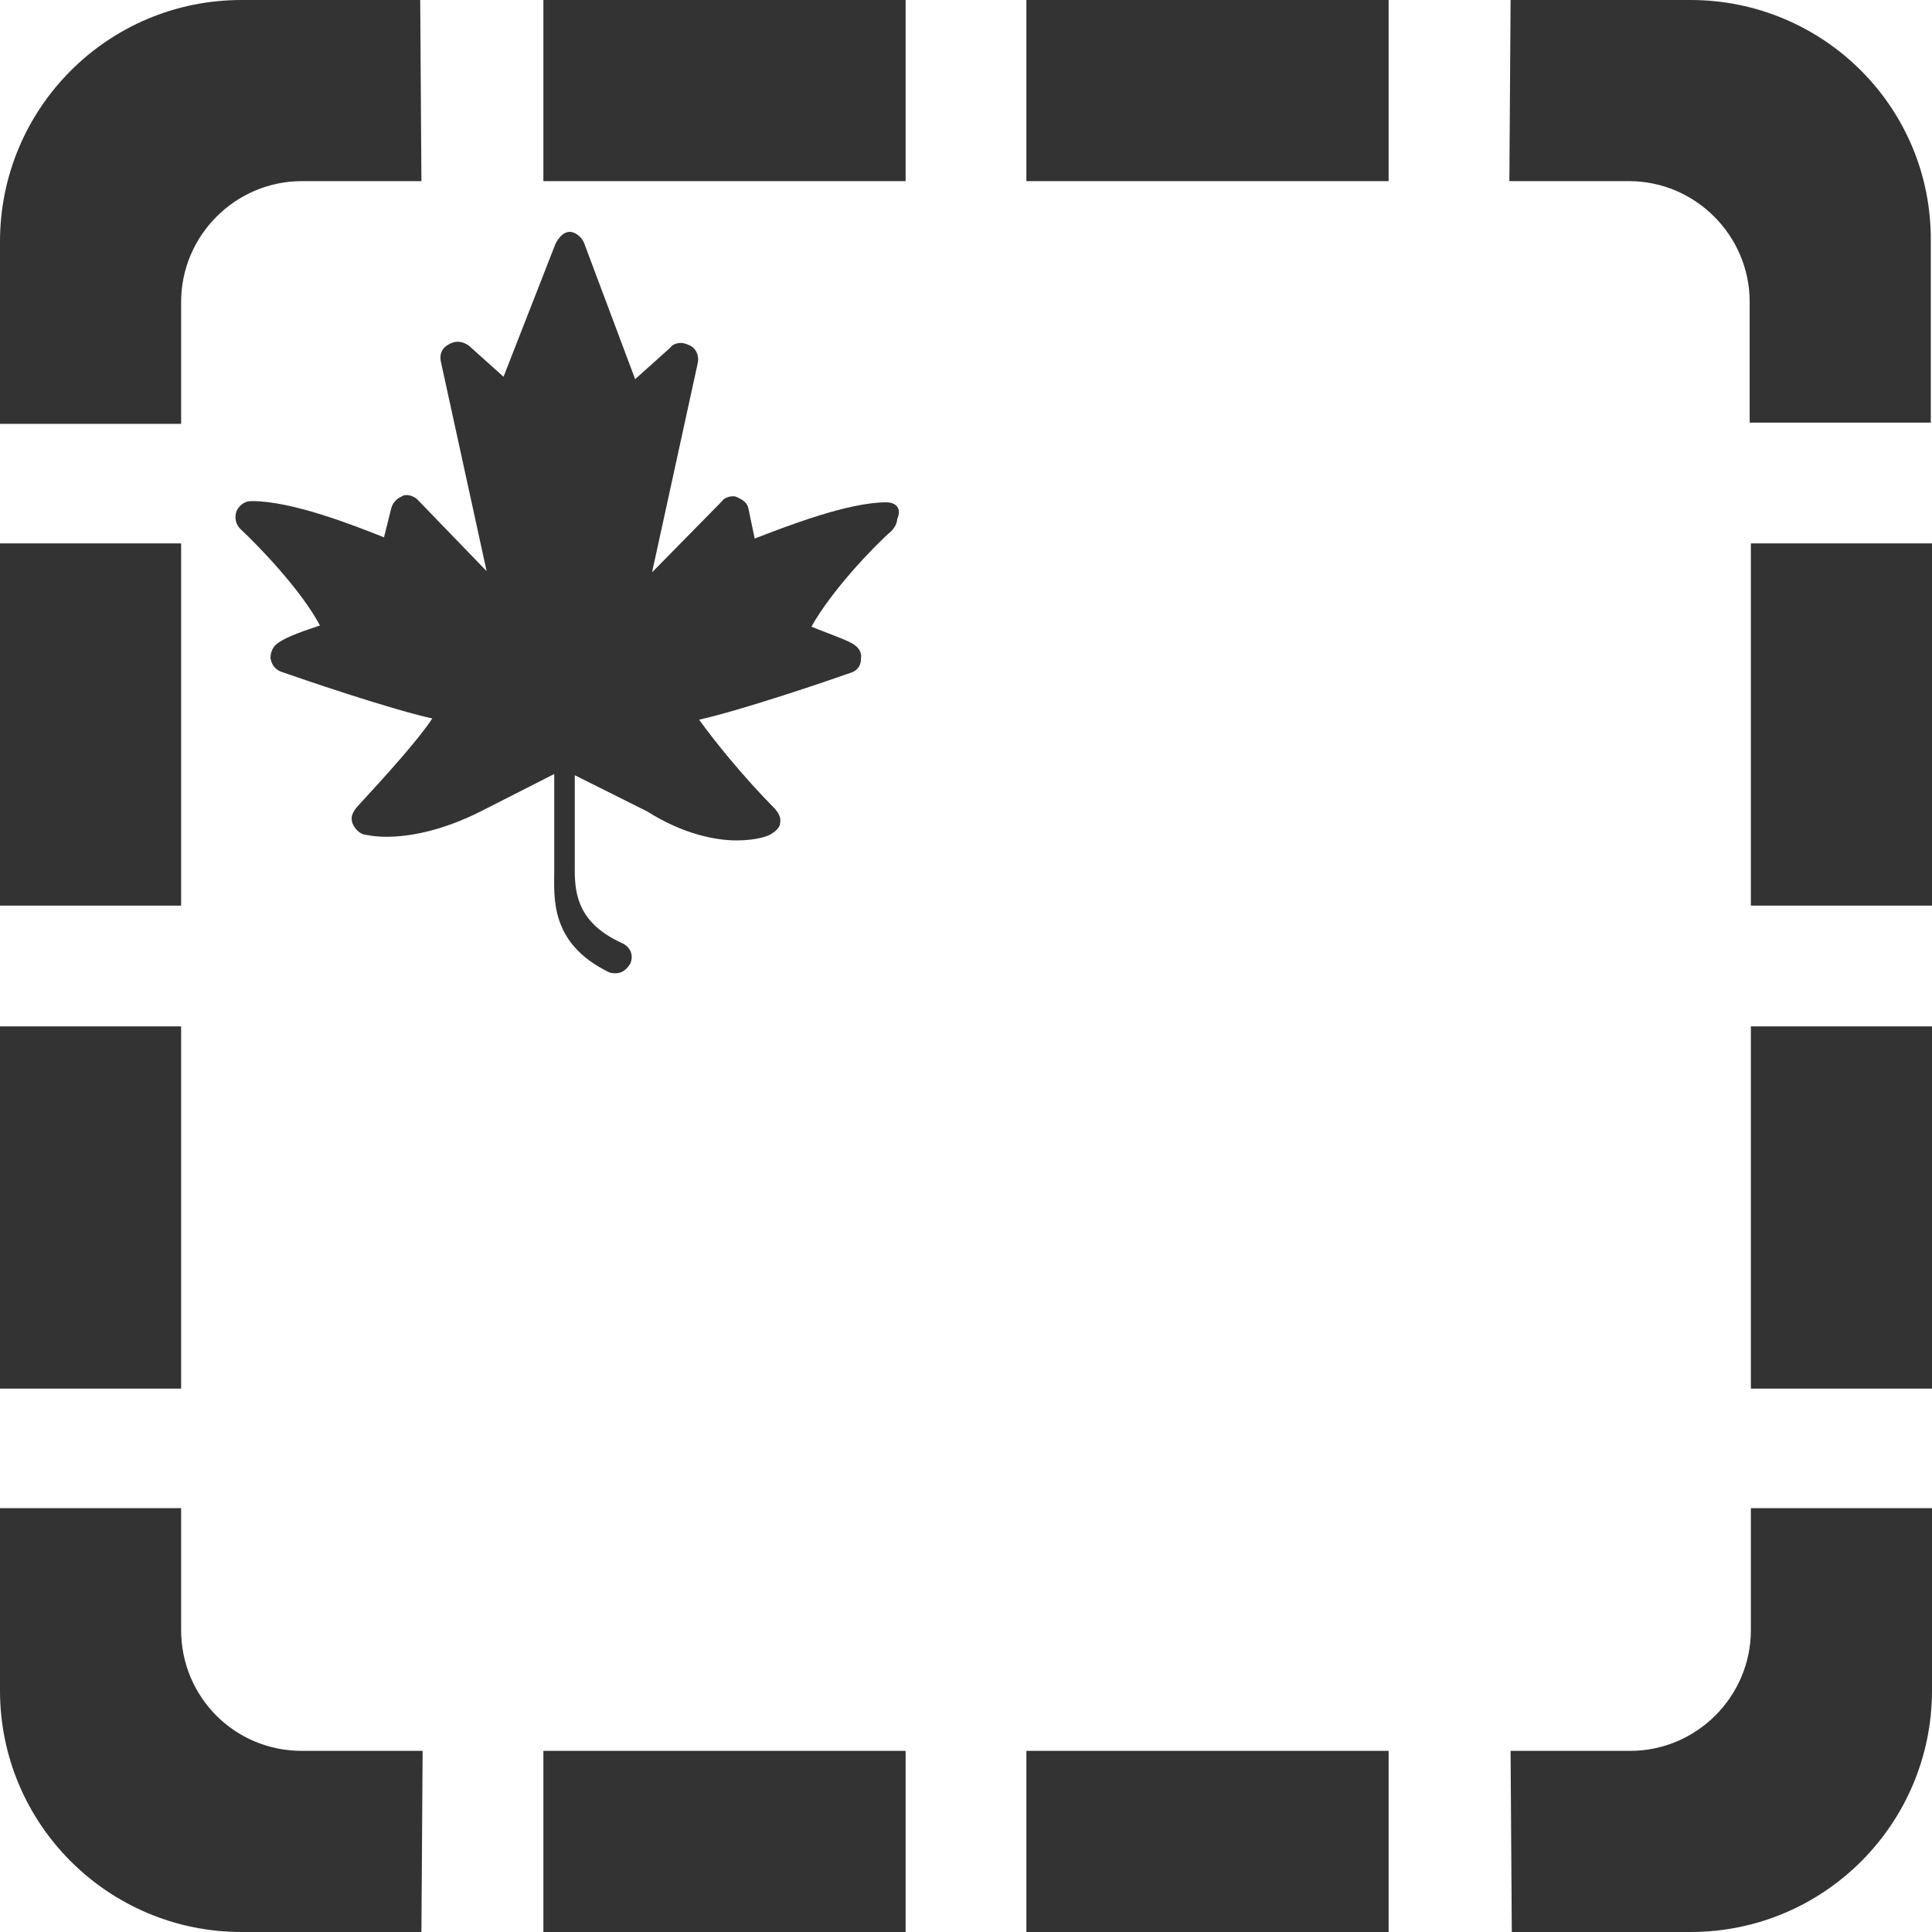
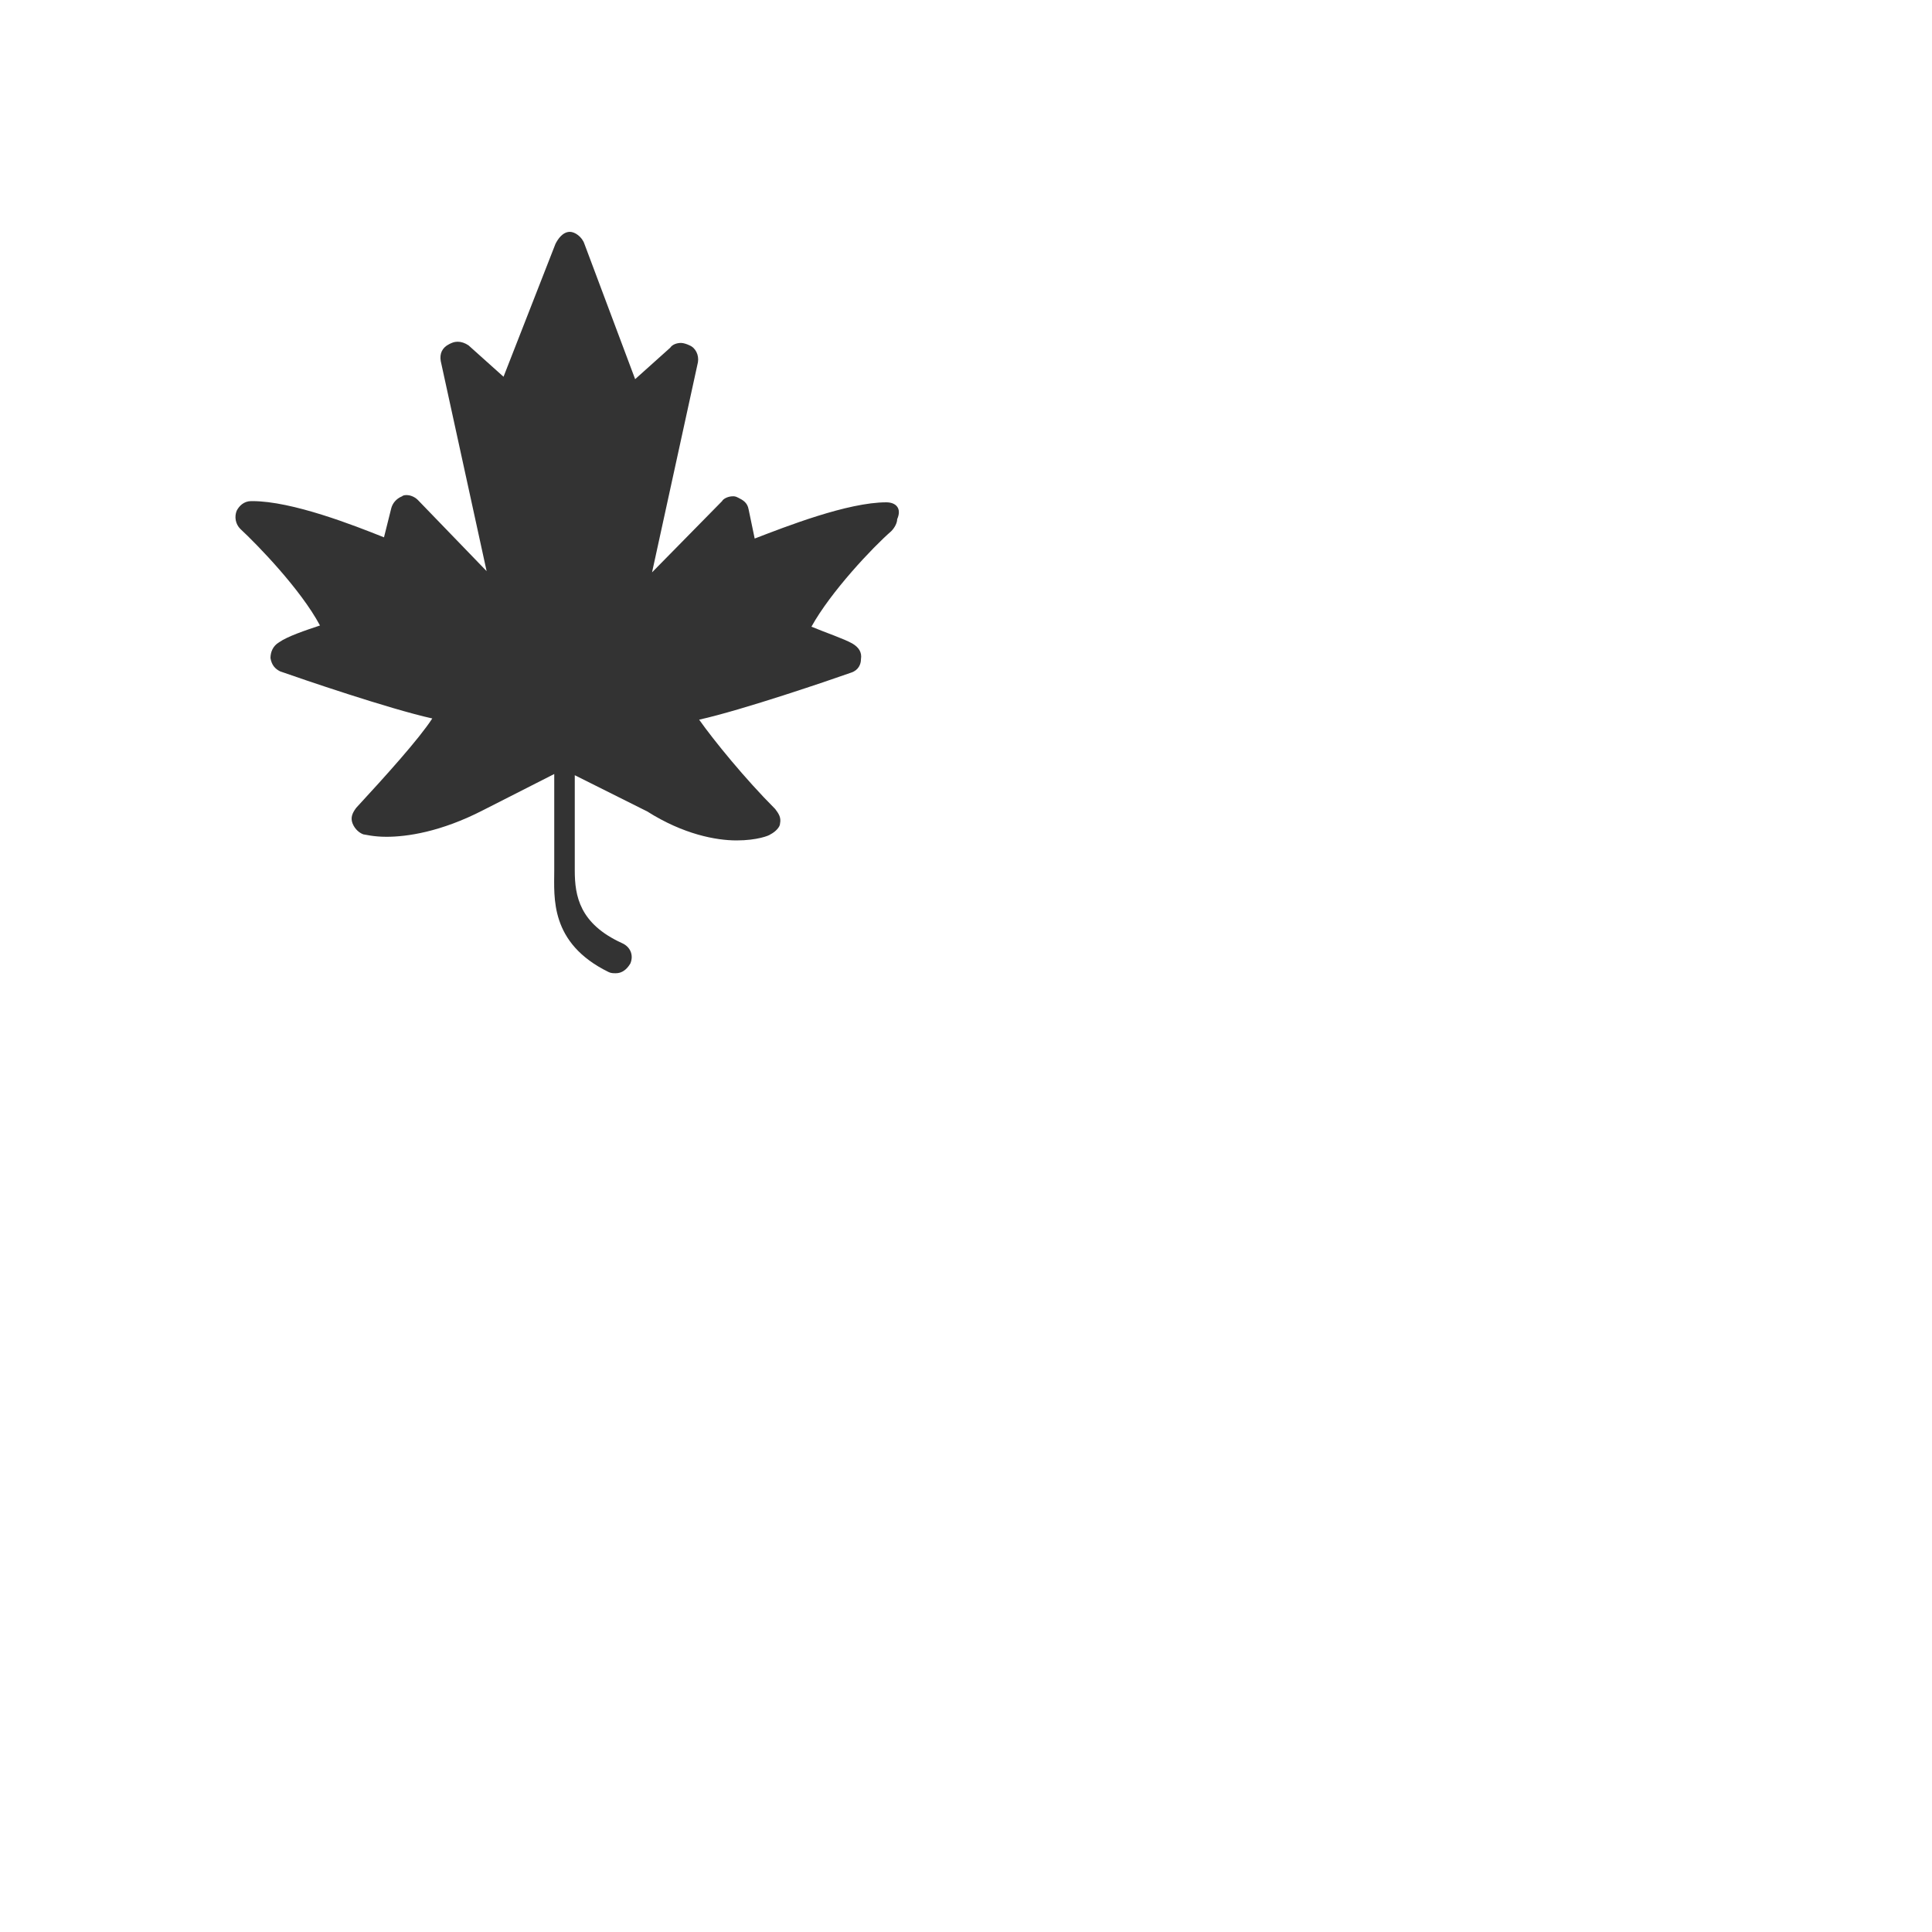
<svg xmlns="http://www.w3.org/2000/svg" version="1.1" id="Layer_1" x="0px" y="0px" width="100px" height="100px" viewBox="45 -45.1 160 160" style="enable-background:new 45 -45.1 160 160;" xml:space="preserve">
  <style type="text/css">
	.st0{fill:#333333;}
</style>
-   <path class="st0" d="M90,114.9h30v-15H90V114.9z M90-30.1h30v-15H90V-30.1z M65-45.1c-11.1,0-20,9-20,20V-10h15v-10.1  c0-5.5,4.5-10,10-10h9.9l-0.1-15H65z M60,89.9V79.8H45v15.1c0,11.1,9,20,20,20h14.9l0.1-15H70C64.4,99.9,60,95.4,60,89.9z M60-0.1  H45v30h15V-0.1z M130,114.9h30v-15h-30V114.9z M185-45.1h-14.9l-0.1,15h9.9c5.5,0,10,4.5,10,10v10h15v-15  C205-36.2,196-45.1,185-45.1z M190,29.9h15v-30h-15V29.9L190,29.9z M190,89.9c0,5.5-4.5,10-10,10h-9.9l0.1,15H185c11.1,0,20-9,20-20  V79.8h-15V89.9L190,89.9z M130-30.1h30v-15h-30V-30.1z M190,69.9h15v-30h-15V69.9L190,69.9z M60,39.9H45v30h15V39.9z" />
  <path class="st0" d="M118.4-3.5L118.4-3.5C118.3-3.5,118.3-3.5,118.4-3.5C118.3-3.5,118.3-3.5,118.4-3.5c-3.2,0-8.3,2-10.9,3  L107-2.9c-0.1-0.6-0.5-0.8-0.9-1C105.9-4,105.8-4,105.7-4c-0.4,0-0.8,0.2-0.9,0.4L99,2.3l3.8-17.4c0.1-0.6-0.2-1.2-0.7-1.4  c-0.2-0.1-0.5-0.2-0.7-0.2c-0.3,0-0.7,0.1-0.9,0.4l-2.9,2.6l-4.2-11.2c-0.2-0.6-0.8-1-1.2-1l0,0c-0.6,0-1,0.6-1.2,1l-4.3,11  l-2.9-2.6c-0.3-0.2-0.6-0.3-0.9-0.3c-0.3,0-0.5,0.1-0.7,0.2c-0.6,0.3-0.8,0.8-0.7,1.4l3.8,17.4l-5.7-5.9c-0.3-0.3-0.7-0.4-0.9-0.4  c-0.1,0-0.3,0-0.4,0.1c-0.5,0.2-0.8,0.6-0.9,1l-0.6,2.4c-2.5-1-7.6-3-10.9-3c0,0,0,0-0.1,0c-0.6,0-1,0.4-1.2,0.8  c-0.2,0.5-0.1,1.1,0.3,1.5c1.4,1.3,5,5,6.6,8c-1.2,0.4-2.7,0.9-3.4,1.4c-0.5,0.3-0.7,0.8-0.7,1.3c0.1,0.6,0.4,0.9,0.8,1.1  c1.7,0.6,9,3.1,12.6,3.9c-1.1,1.7-3.9,4.8-6.3,7.4c-0.3,0.4-0.5,0.8-0.3,1.3c0.2,0.5,0.6,0.8,0.9,0.9c0.1,0,0.8,0.2,1.9,0.2  c1.7,0,4.5-0.4,8-2.2l5.9-3V27c0,2.2-0.4,6,4.5,8.4c0.2,0.1,0.4,0.1,0.6,0.1c0.5,0,0.9-0.3,1.2-0.8c0.3-0.7,0-1.4-0.7-1.7  c-3.5-1.6-3.9-3.9-3.9-6v-7.9l6,3c3,1.9,5.7,2.4,7.4,2.4s2.7-0.4,2.8-0.5c0.4-0.2,0.8-0.6,0.8-0.9c0.1-0.5-0.1-0.8-0.4-1.2  c-2.5-2.5-5.1-5.7-6.3-7.4c3.6-0.8,10.9-3.3,12.6-3.9c0.6-0.2,0.8-0.7,0.8-1.1c0.1-0.6-0.2-1-0.7-1.3c-0.7-0.4-2.2-0.9-3.4-1.4  c1.6-2.9,5.1-6.6,6.6-7.9c0.3-0.3,0.5-0.7,0.5-1C119.7-3,119.2-3.5,118.4-3.5z" />
</svg>
